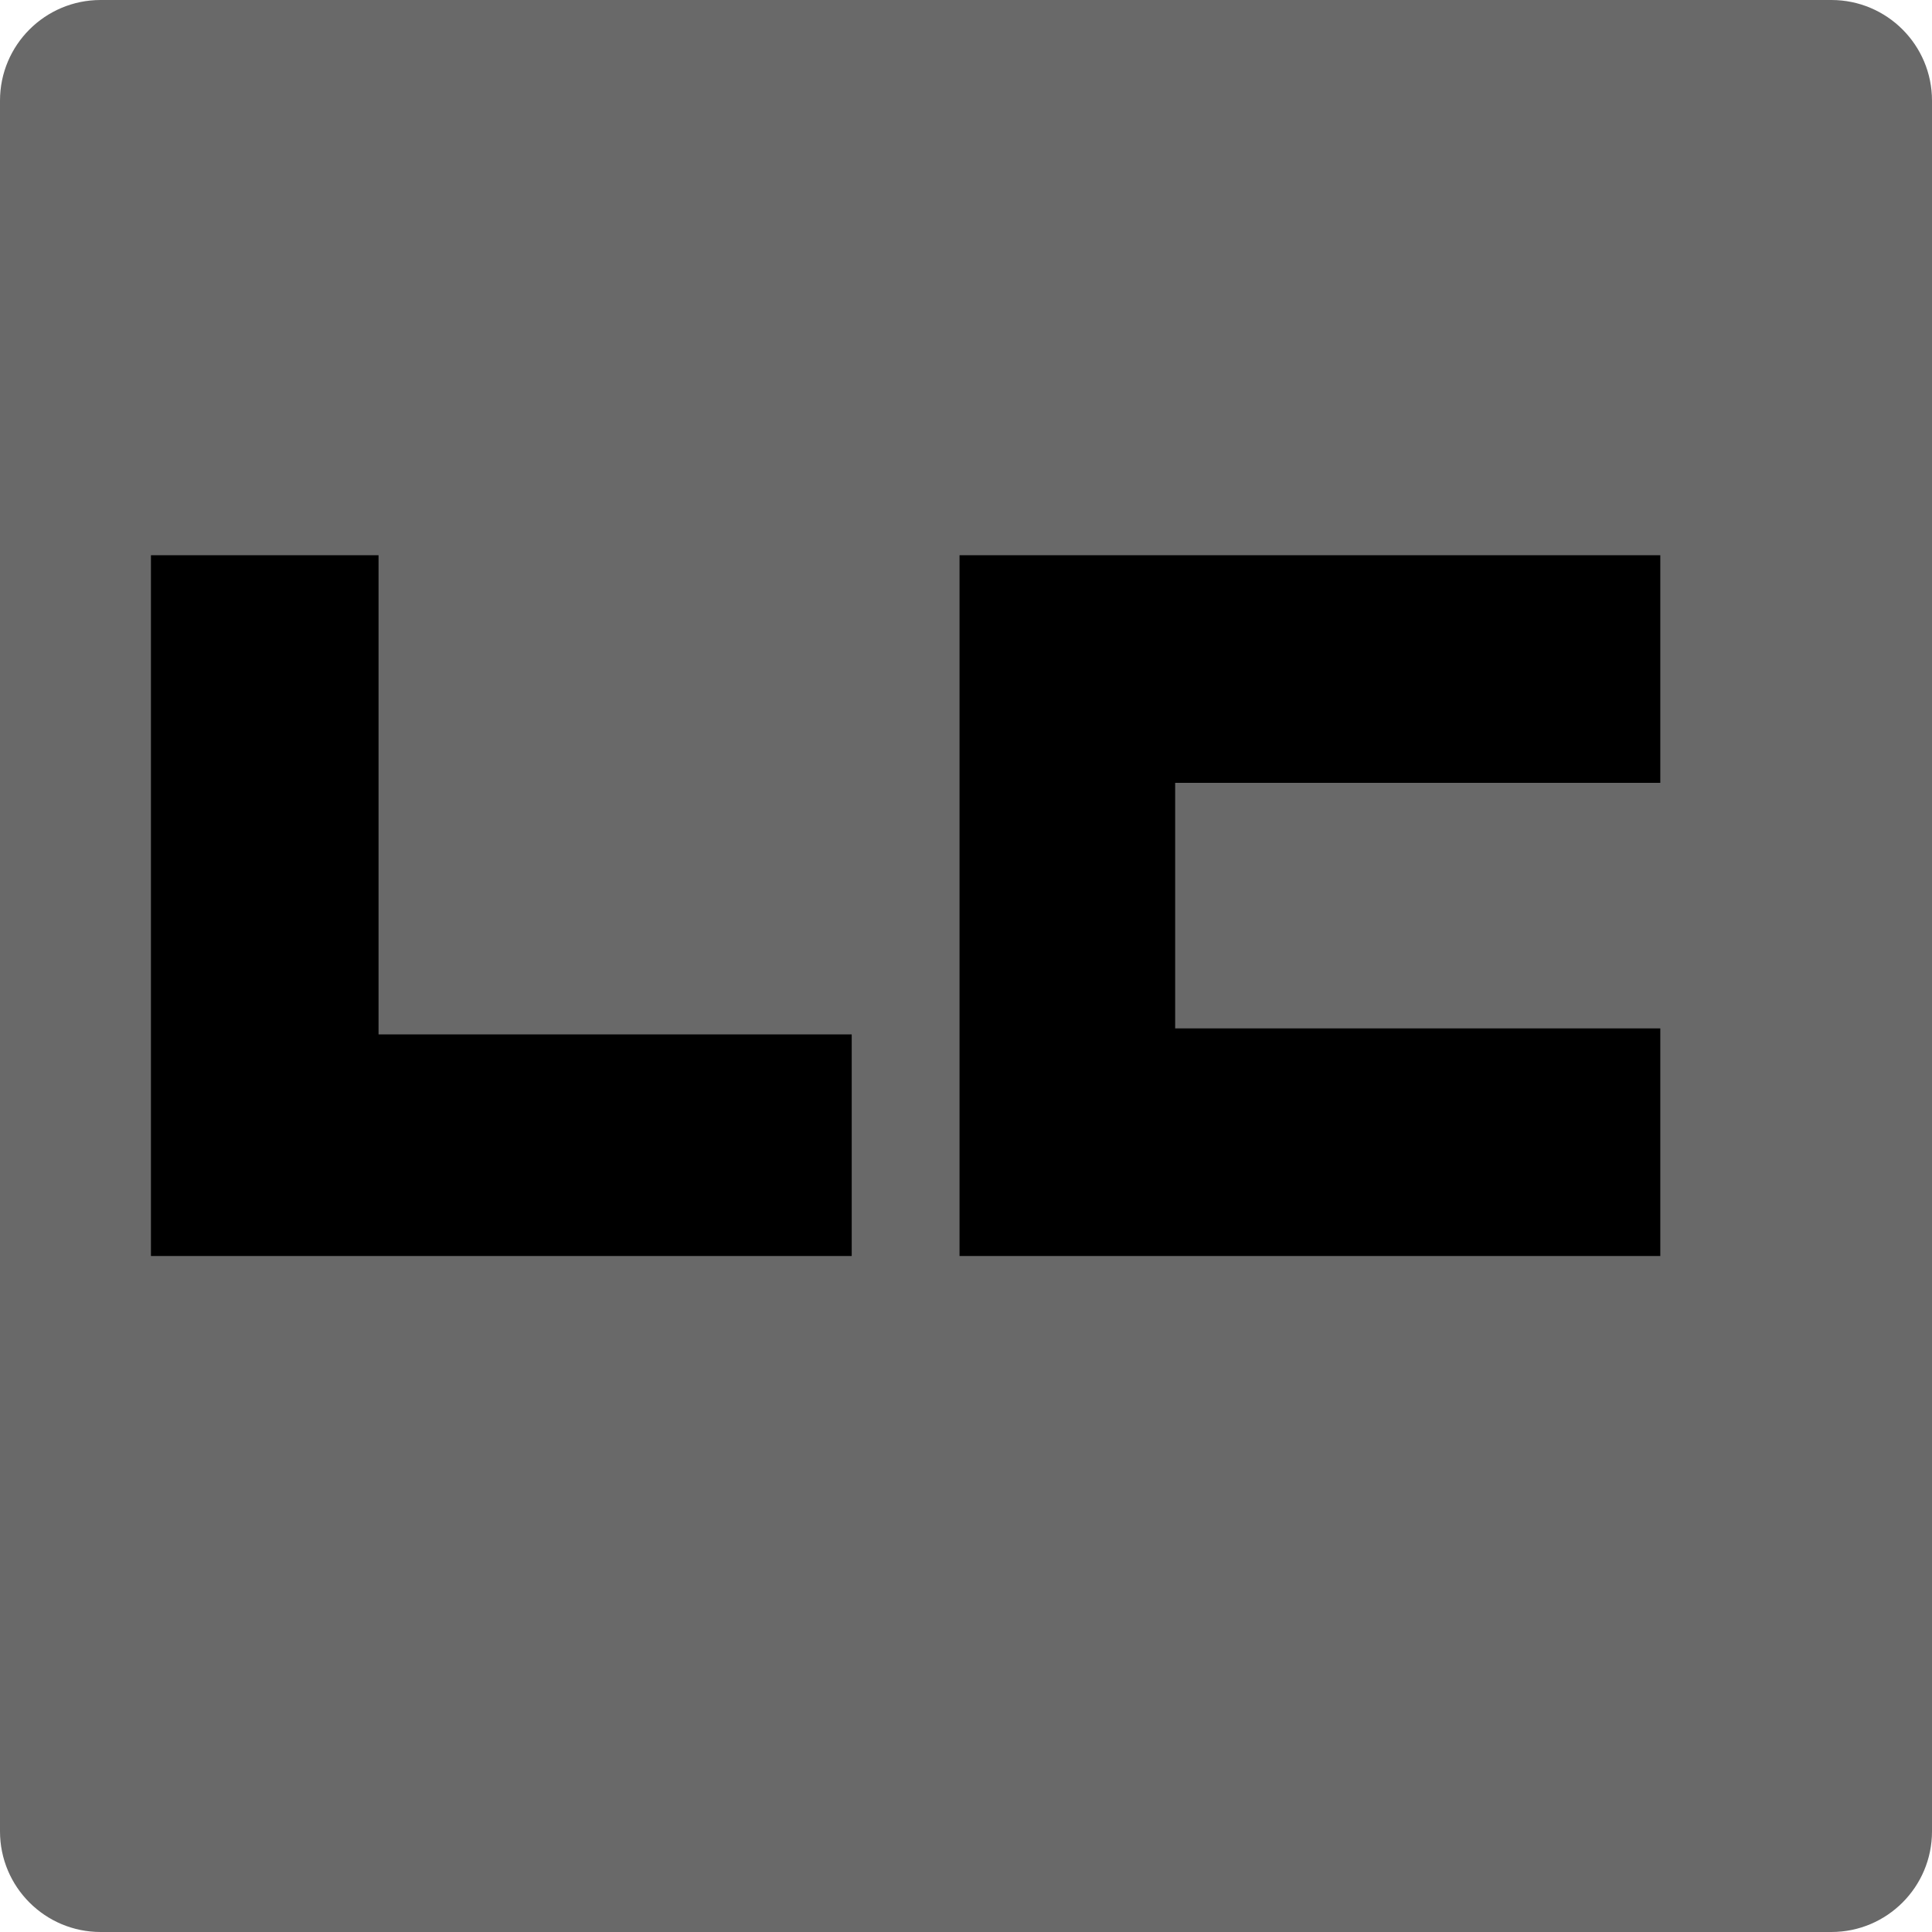
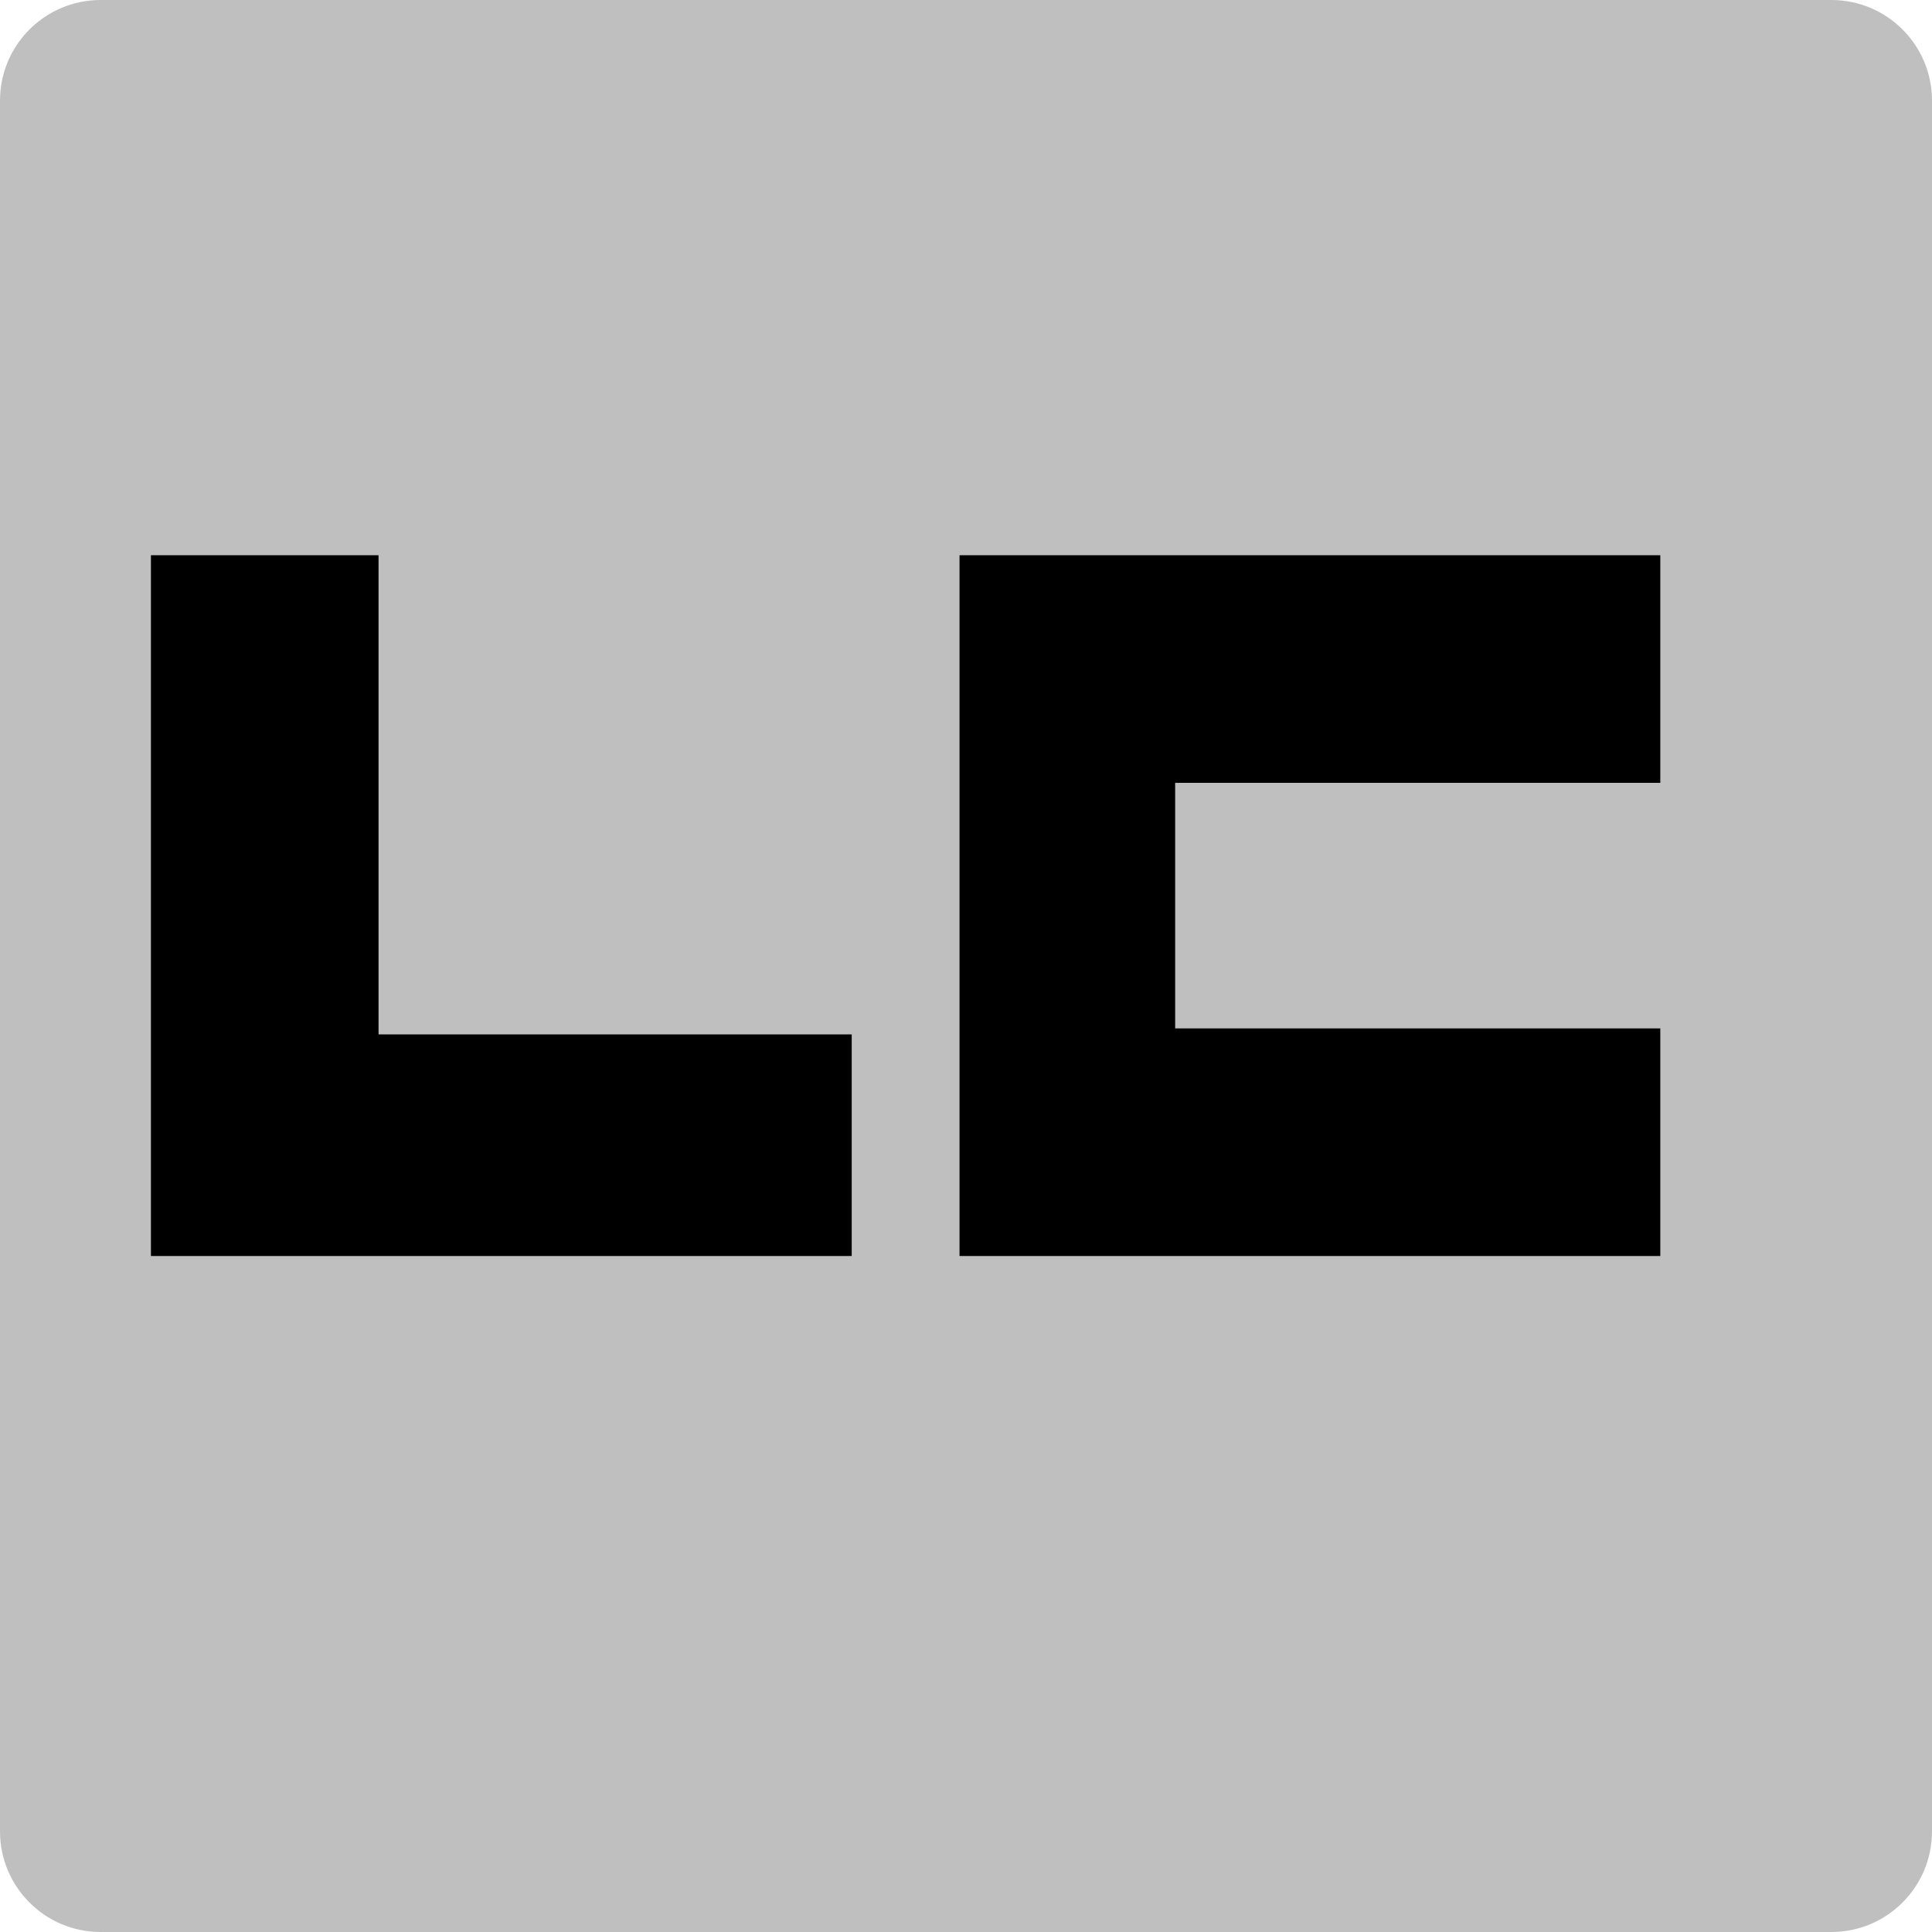
<svg xmlns="http://www.w3.org/2000/svg" width="76.8pt" height="76.8pt">
  <defs>
    <linearGradient id="gradient0" gradientTransform="translate(0, -956.362)" gradientUnits="objectBoundingBox" x1="0.579" y1="13.687" x2="0.563" y2="15.349" spreadMethod="pad">
      <stop stop-color="#ececec" offset="0" stop-opacity="1" />
      <stop stop-color="#ececec" offset="1" stop-opacity="0" />
    </linearGradient>
  </defs>
  <g id="layer1">
-     <rect id="rect3376" transform="" fill="#696969" width="76.8pt" height="76.8pt" rx="4pt" ry="4pt" />
+     <rect id="rect3376" transform="" fill="#808080" opacity="0.5" width="76.8pt" height="76.8pt" rx="4pt" ry="4pt" />
    <g id="g4262" transform="translate(7.14948, 28.578)" fill="none">
      <path id="rect3294" transform="matrix(1.36083 0 0 1.36083 0.850519 0.850519)" fill="#000000" d="M0 0L0 27.294L27.294 27.294L27.294 18.663L8.865 18.663L8.865 0Z" />
      <path id="rect3298" transform="matrix(1.36083 0 0 1.36083 43.7077 0.850519)" fill="#000000" d="M0 0L0 27.294L27.294 27.294L27.294 18.429L8.398 18.429L8.398 8.865L27.294 8.865L27.294 0Z" />
    </g>
    <path id="rect3376-7" transform="" fill="url(#gradient0)" opacity="0.52" d="M5 0C2.23 0 0 2.23 0 5L0 67.469L96 34.031L96 5C96 2.23 93.77 0 91 0Z" />
  </g>
</svg>
